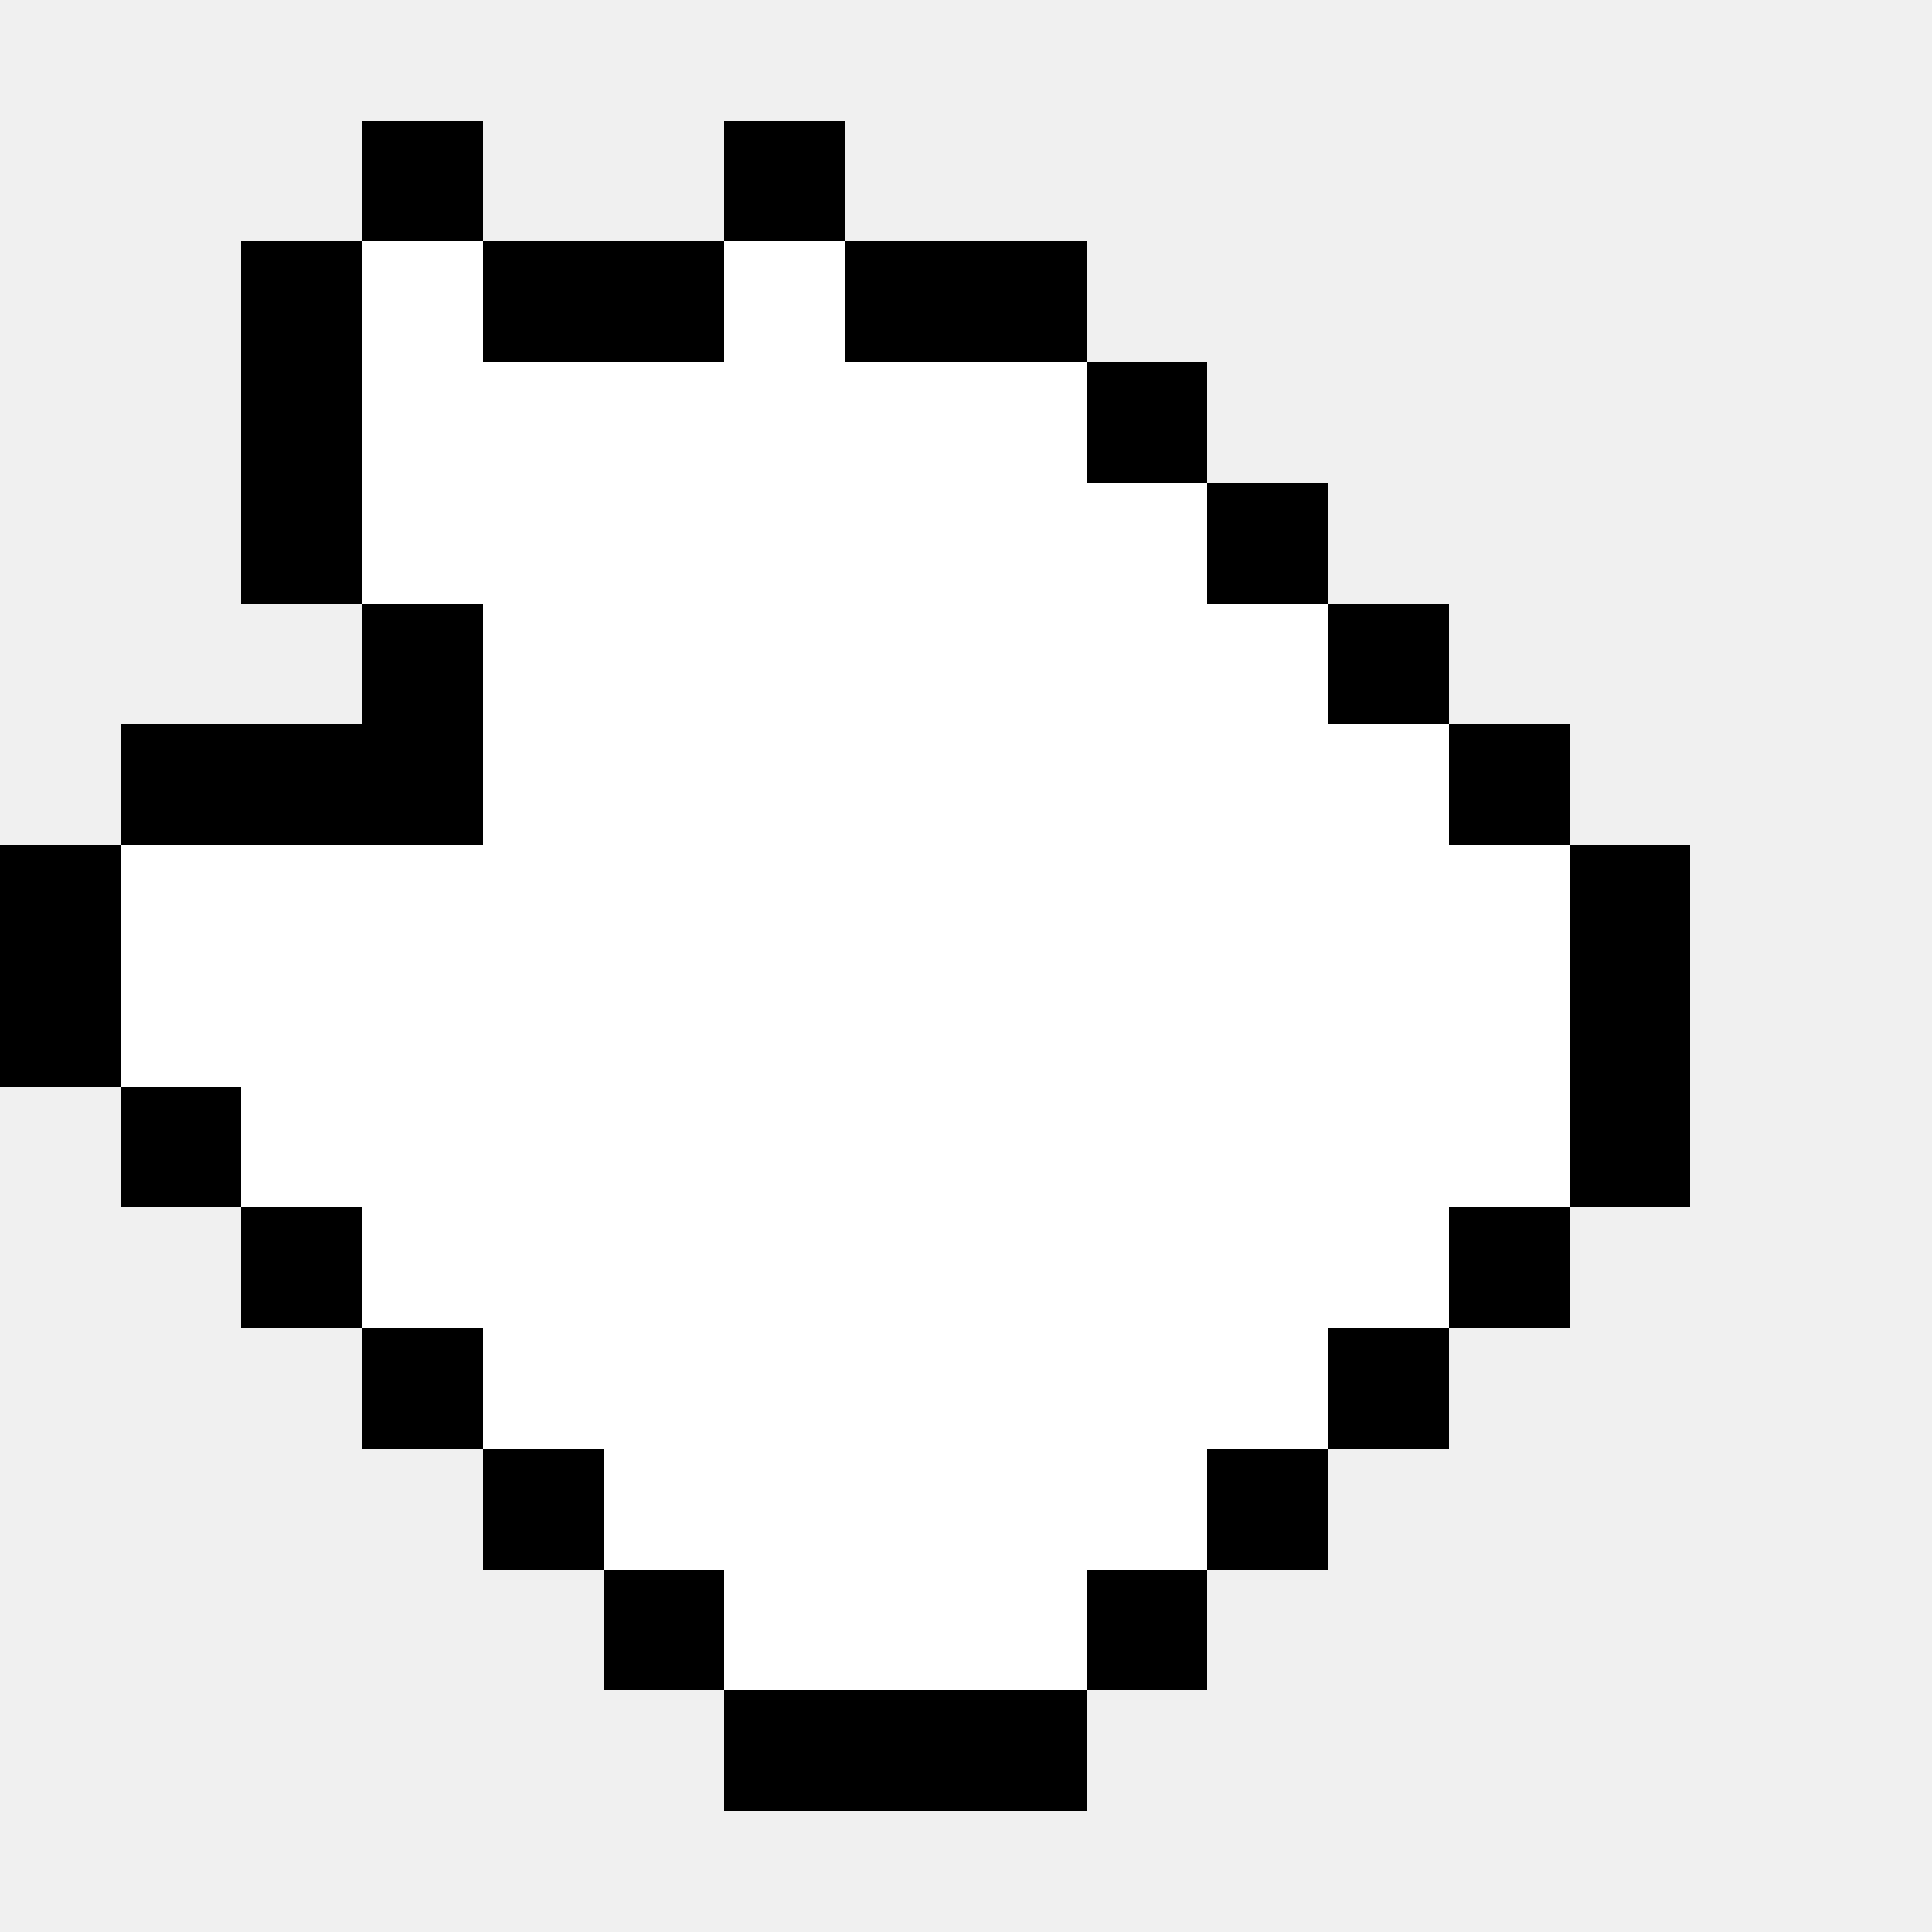
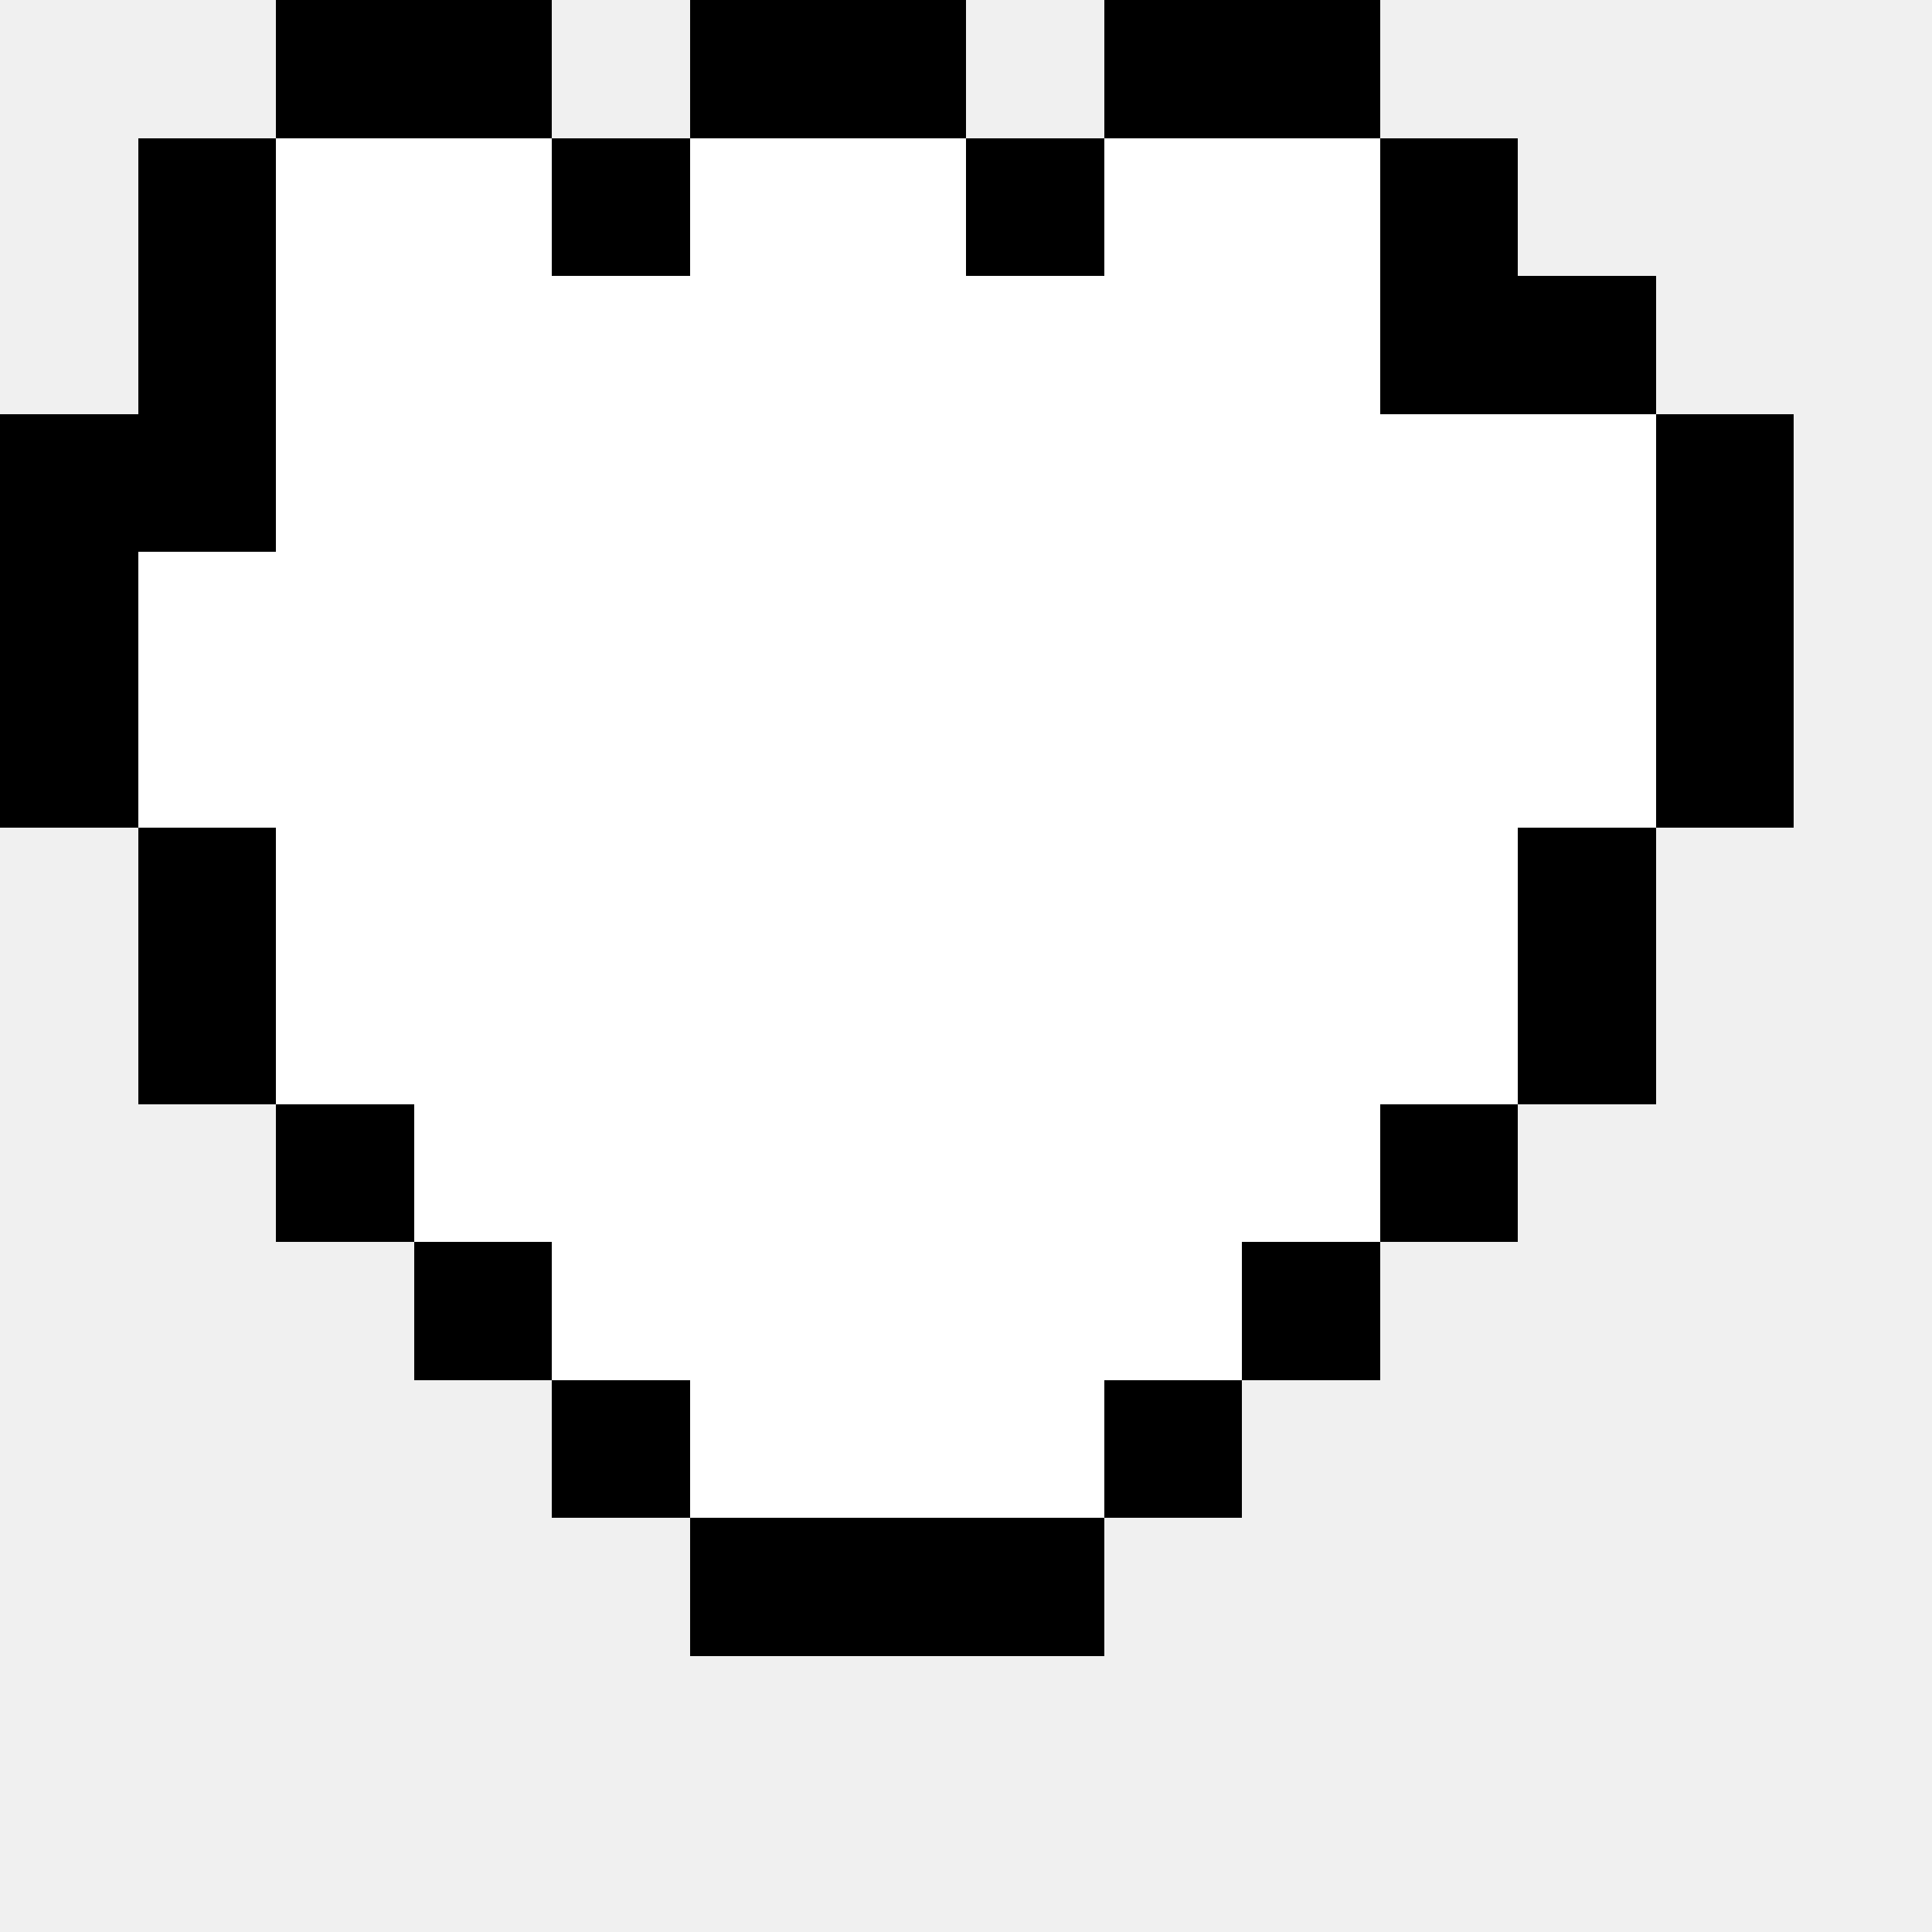
- <svg xmlns="http://www.w3.org/2000/svg" width="32" height="32" viewBox="0 0 32 32" shape-rendering="crispEdges">
-   <rect x="6" y="2" width="2" height="2" fill="black" />
-   <rect x="12" y="2" width="2" height="2" fill="black" />
-   <rect x="4" y="4" width="2" height="2" fill="black" />
+ <svg xmlns="http://www.w3.org/2000/svg" width="28" height="28" viewBox="0 0 28 28" shape-rendering="crispEdges">
+   <rect x="4" y="0" width="2" height="2" fill="black" />
+   <rect x="6" y="0" width="2" height="2" fill="black" />
+   <rect x="10" y="0" width="2" height="2" fill="black" />
+   <rect x="12" y="0" width="2" height="2" fill="black" />
+   <rect x="16" y="0" width="2" height="2" fill="black" />
+   <rect x="18" y="0" width="2" height="2" fill="black" />
+   <rect x="2" y="2" width="2" height="2" fill="black" />
+   <rect x="4" y="2" width="2" height="2" fill="white" />
+   <rect x="6" y="2" width="2" height="2" fill="white" />
+   <rect x="8" y="2" width="2" height="2" fill="black" />
+   <rect x="10" y="2" width="2" height="2" fill="white" />
+   <rect x="12" y="2" width="2" height="2" fill="white" />
+   <rect x="14" y="2" width="2" height="2" fill="black" />
+   <rect x="16" y="2" width="2" height="2" fill="white" />
+   <rect x="18" y="2" width="2" height="2" fill="white" />
+   <rect x="20" y="2" width="2" height="2" fill="black" />
+   <rect x="2" y="4" width="2" height="2" fill="black" />
+   <rect x="4" y="4" width="2" height="2" fill="white" />
  <rect x="6" y="4" width="2" height="2" fill="white" />
-   <rect x="8" y="4" width="2" height="2" fill="black" />
-   <rect x="10" y="4" width="2" height="2" fill="black" />
+   <rect x="8" y="4" width="2" height="2" fill="white" />
+   <rect x="10" y="4" width="2" height="2" fill="white" />
  <rect x="12" y="4" width="2" height="2" fill="white" />
-   <rect x="14" y="4" width="2" height="2" fill="black" />
-   <rect x="16" y="4" width="2" height="2" fill="black" />
-   <rect x="4" y="6" width="2" height="2" fill="black" />
+   <rect x="14" y="4" width="2" height="2" fill="white" />
+   <rect x="16" y="4" width="2" height="2" fill="white" />
+   <rect x="18" y="4" width="2" height="2" fill="white" />
+   <rect x="20" y="4" width="2" height="2" fill="black" />
+   <rect x="22" y="4" width="2" height="2" fill="black" />
+   <rect x="0" y="6" width="2" height="2" fill="black" />
+   <rect x="2" y="6" width="2" height="2" fill="black" />
+   <rect x="4" y="6" width="2" height="2" fill="white" />
  <rect x="6" y="6" width="2" height="2" fill="white" />
  <rect x="8" y="6" width="2" height="2" fill="white" />
  <rect x="10" y="6" width="2" height="2" fill="white" />
  <rect x="12" y="6" width="2" height="2" fill="white" />
  <rect x="14" y="6" width="2" height="2" fill="white" />
  <rect x="16" y="6" width="2" height="2" fill="white" />
-   <rect x="18" y="6" width="2" height="2" fill="black" />
-   <rect x="4" y="8" width="2" height="2" fill="black" />
+   <rect x="18" y="6" width="2" height="2" fill="white" />
+   <rect x="20" y="6" width="2" height="2" fill="white" />
+   <rect x="22" y="6" width="2" height="2" fill="white" />
+   <rect x="24" y="6" width="2" height="2" fill="black" />
+   <rect x="0" y="8" width="2" height="2" fill="black" />
+   <rect x="2" y="8" width="2" height="2" fill="white" />
+   <rect x="4" y="8" width="2" height="2" fill="white" />
  <rect x="6" y="8" width="2" height="2" fill="white" />
  <rect x="8" y="8" width="2" height="2" fill="white" />
  <rect x="10" y="8" width="2" height="2" fill="white" />
  <rect x="12" y="8" width="2" height="2" fill="white" />
  <rect x="14" y="8" width="2" height="2" fill="white" />
  <rect x="16" y="8" width="2" height="2" fill="white" />
  <rect x="18" y="8" width="2" height="2" fill="white" />
-   <rect x="20" y="8" width="2" height="2" fill="black" />
-   <rect x="6" y="10" width="2" height="2" fill="black" />
+   <rect x="20" y="8" width="2" height="2" fill="white" />
+   <rect x="22" y="8" width="2" height="2" fill="white" />
+   <rect x="24" y="8" width="2" height="2" fill="black" />
+   <rect x="0" y="10" width="2" height="2" fill="black" />
+   <rect x="2" y="10" width="2" height="2" fill="white" />
+   <rect x="4" y="10" width="2" height="2" fill="white" />
+   <rect x="6" y="10" width="2" height="2" fill="white" />
  <rect x="8" y="10" width="2" height="2" fill="white" />
  <rect x="10" y="10" width="2" height="2" fill="white" />
  <rect x="12" y="10" width="2" height="2" fill="white" />
  <rect x="14" y="10" width="2" height="2" fill="white" />
  <rect x="16" y="10" width="2" height="2" fill="white" />
  <rect x="18" y="10" width="2" height="2" fill="white" />
  <rect x="20" y="10" width="2" height="2" fill="white" />
-   <rect x="22" y="10" width="2" height="2" fill="black" />
+   <rect x="22" y="10" width="2" height="2" fill="white" />
+   <rect x="24" y="10" width="2" height="2" fill="black" />
  <rect x="2" y="12" width="2" height="2" fill="black" />
-   <rect x="4" y="12" width="2" height="2" fill="black" />
-   <rect x="6" y="12" width="2" height="2" fill="black" />
+   <rect x="4" y="12" width="2" height="2" fill="white" />
+   <rect x="6" y="12" width="2" height="2" fill="white" />
  <rect x="8" y="12" width="2" height="2" fill="white" />
  <rect x="10" y="12" width="2" height="2" fill="white" />
  <rect x="12" y="12" width="2" height="2" fill="white" />
  <rect x="14" y="12" width="2" height="2" fill="white" />
  <rect x="16" y="12" width="2" height="2" fill="white" />
  <rect x="18" y="12" width="2" height="2" fill="white" />
  <rect x="20" y="12" width="2" height="2" fill="white" />
-   <rect x="22" y="12" width="2" height="2" fill="white" />
-   <rect x="24" y="12" width="2" height="2" fill="black" />
-   <rect x="0" y="14" width="2" height="2" fill="black" />
-   <rect x="2" y="14" width="2" height="2" fill="white" />
+   <rect x="22" y="12" width="2" height="2" fill="black" />
+   <rect x="2" y="14" width="2" height="2" fill="black" />
  <rect x="4" y="14" width="2" height="2" fill="white" />
  <rect x="6" y="14" width="2" height="2" fill="white" />
  <rect x="8" y="14" width="2" height="2" fill="white" />
  <rect x="10" y="14" width="2" height="2" fill="white" />
  <rect x="12" y="14" width="2" height="2" fill="white" />
  <rect x="14" y="14" width="2" height="2" fill="white" />
  <rect x="16" y="14" width="2" height="2" fill="white" />
  <rect x="18" y="14" width="2" height="2" fill="white" />
  <rect x="20" y="14" width="2" height="2" fill="white" />
-   <rect x="22" y="14" width="2" height="2" fill="white" />
-   <rect x="24" y="14" width="2" height="2" fill="white" />
-   <rect x="26" y="14" width="2" height="2" fill="black" />
-   <rect x="0" y="16" width="2" height="2" fill="black" />
-   <rect x="2" y="16" width="2" height="2" fill="white" />
-   <rect x="4" y="16" width="2" height="2" fill="white" />
+   <rect x="22" y="14" width="2" height="2" fill="black" />
+   <rect x="4" y="16" width="2" height="2" fill="black" />
  <rect x="6" y="16" width="2" height="2" fill="white" />
  <rect x="8" y="16" width="2" height="2" fill="white" />
  <rect x="10" y="16" width="2" height="2" fill="white" />
  <rect x="12" y="16" width="2" height="2" fill="white" />
  <rect x="14" y="16" width="2" height="2" fill="white" />
  <rect x="16" y="16" width="2" height="2" fill="white" />
  <rect x="18" y="16" width="2" height="2" fill="white" />
-   <rect x="20" y="16" width="2" height="2" fill="white" />
-   <rect x="22" y="16" width="2" height="2" fill="white" />
-   <rect x="24" y="16" width="2" height="2" fill="white" />
-   <rect x="26" y="16" width="2" height="2" fill="black" />
-   <rect x="2" y="18" width="2" height="2" fill="black" />
-   <rect x="4" y="18" width="2" height="2" fill="white" />
-   <rect x="6" y="18" width="2" height="2" fill="white" />
+   <rect x="20" y="16" width="2" height="2" fill="black" />
+   <rect x="6" y="18" width="2" height="2" fill="black" />
  <rect x="8" y="18" width="2" height="2" fill="white" />
  <rect x="10" y="18" width="2" height="2" fill="white" />
  <rect x="12" y="18" width="2" height="2" fill="white" />
  <rect x="14" y="18" width="2" height="2" fill="white" />
  <rect x="16" y="18" width="2" height="2" fill="white" />
-   <rect x="18" y="18" width="2" height="2" fill="white" />
-   <rect x="20" y="18" width="2" height="2" fill="white" />
-   <rect x="22" y="18" width="2" height="2" fill="white" />
-   <rect x="24" y="18" width="2" height="2" fill="white" />
-   <rect x="26" y="18" width="2" height="2" fill="black" />
-   <rect x="4" y="20" width="2" height="2" fill="black" />
-   <rect x="6" y="20" width="2" height="2" fill="white" />
-   <rect x="8" y="20" width="2" height="2" fill="white" />
+   <rect x="18" y="18" width="2" height="2" fill="black" />
+   <rect x="8" y="20" width="2" height="2" fill="black" />
  <rect x="10" y="20" width="2" height="2" fill="white" />
  <rect x="12" y="20" width="2" height="2" fill="white" />
  <rect x="14" y="20" width="2" height="2" fill="white" />
-   <rect x="16" y="20" width="2" height="2" fill="white" />
-   <rect x="18" y="20" width="2" height="2" fill="white" />
-   <rect x="20" y="20" width="2" height="2" fill="white" />
-   <rect x="22" y="20" width="2" height="2" fill="white" />
-   <rect x="24" y="20" width="2" height="2" fill="black" />
-   <rect x="6" y="22" width="2" height="2" fill="black" />
-   <rect x="8" y="22" width="2" height="2" fill="white" />
-   <rect x="10" y="22" width="2" height="2" fill="white" />
-   <rect x="12" y="22" width="2" height="2" fill="white" />
-   <rect x="14" y="22" width="2" height="2" fill="white" />
-   <rect x="16" y="22" width="2" height="2" fill="white" />
-   <rect x="18" y="22" width="2" height="2" fill="white" />
-   <rect x="20" y="22" width="2" height="2" fill="white" />
-   <rect x="22" y="22" width="2" height="2" fill="black" />
-   <rect x="8" y="24" width="2" height="2" fill="black" />
-   <rect x="10" y="24" width="2" height="2" fill="white" />
-   <rect x="12" y="24" width="2" height="2" fill="white" />
-   <rect x="14" y="24" width="2" height="2" fill="white" />
-   <rect x="16" y="24" width="2" height="2" fill="white" />
-   <rect x="18" y="24" width="2" height="2" fill="white" />
-   <rect x="20" y="24" width="2" height="2" fill="black" />
-   <rect x="10" y="26" width="2" height="2" fill="black" />
-   <rect x="12" y="26" width="2" height="2" fill="white" />
-   <rect x="14" y="26" width="2" height="2" fill="white" />
-   <rect x="16" y="26" width="2" height="2" fill="white" />
-   <rect x="18" y="26" width="2" height="2" fill="black" />
-   <rect x="12" y="28" width="2" height="2" fill="black" />
-   <rect x="14" y="28" width="2" height="2" fill="black" />
-   <rect x="16" y="28" width="2" height="2" fill="black" />
+   <rect x="16" y="20" width="2" height="2" fill="black" />
+   <rect x="10" y="22" width="2" height="2" fill="black" />
+   <rect x="12" y="22" width="2" height="2" fill="black" />
+   <rect x="14" y="22" width="2" height="2" fill="black" />
</svg>
